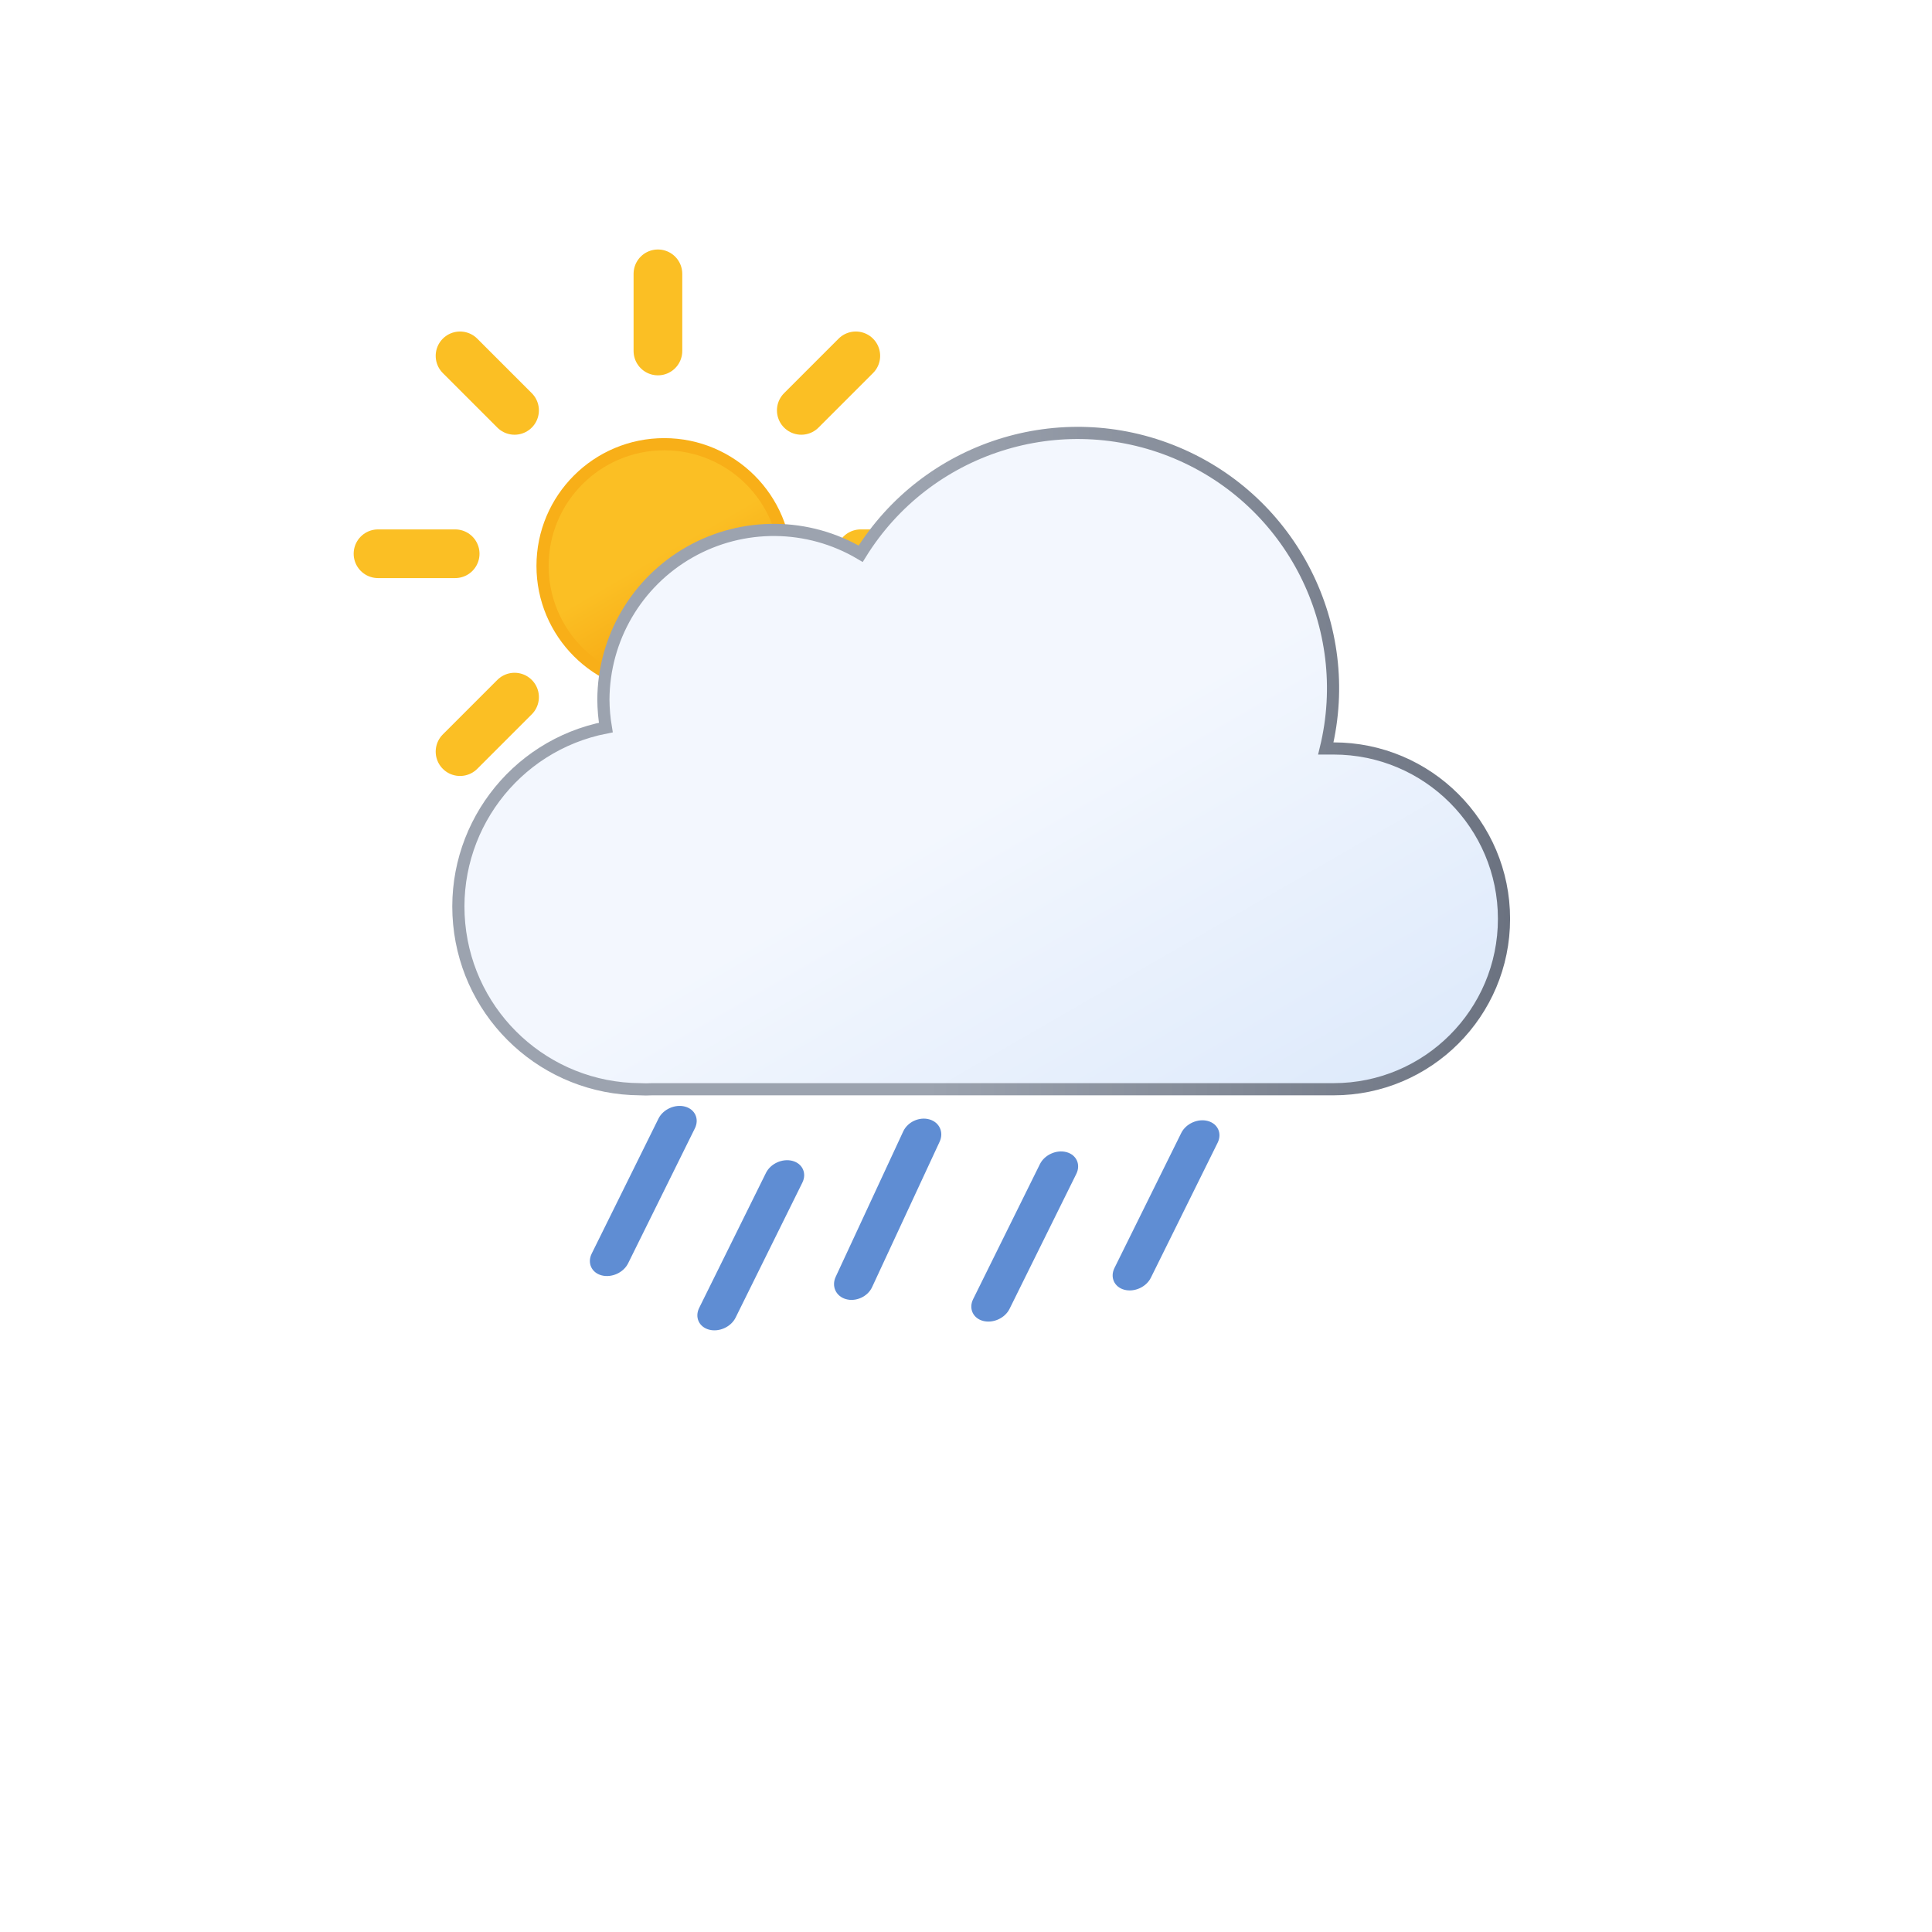
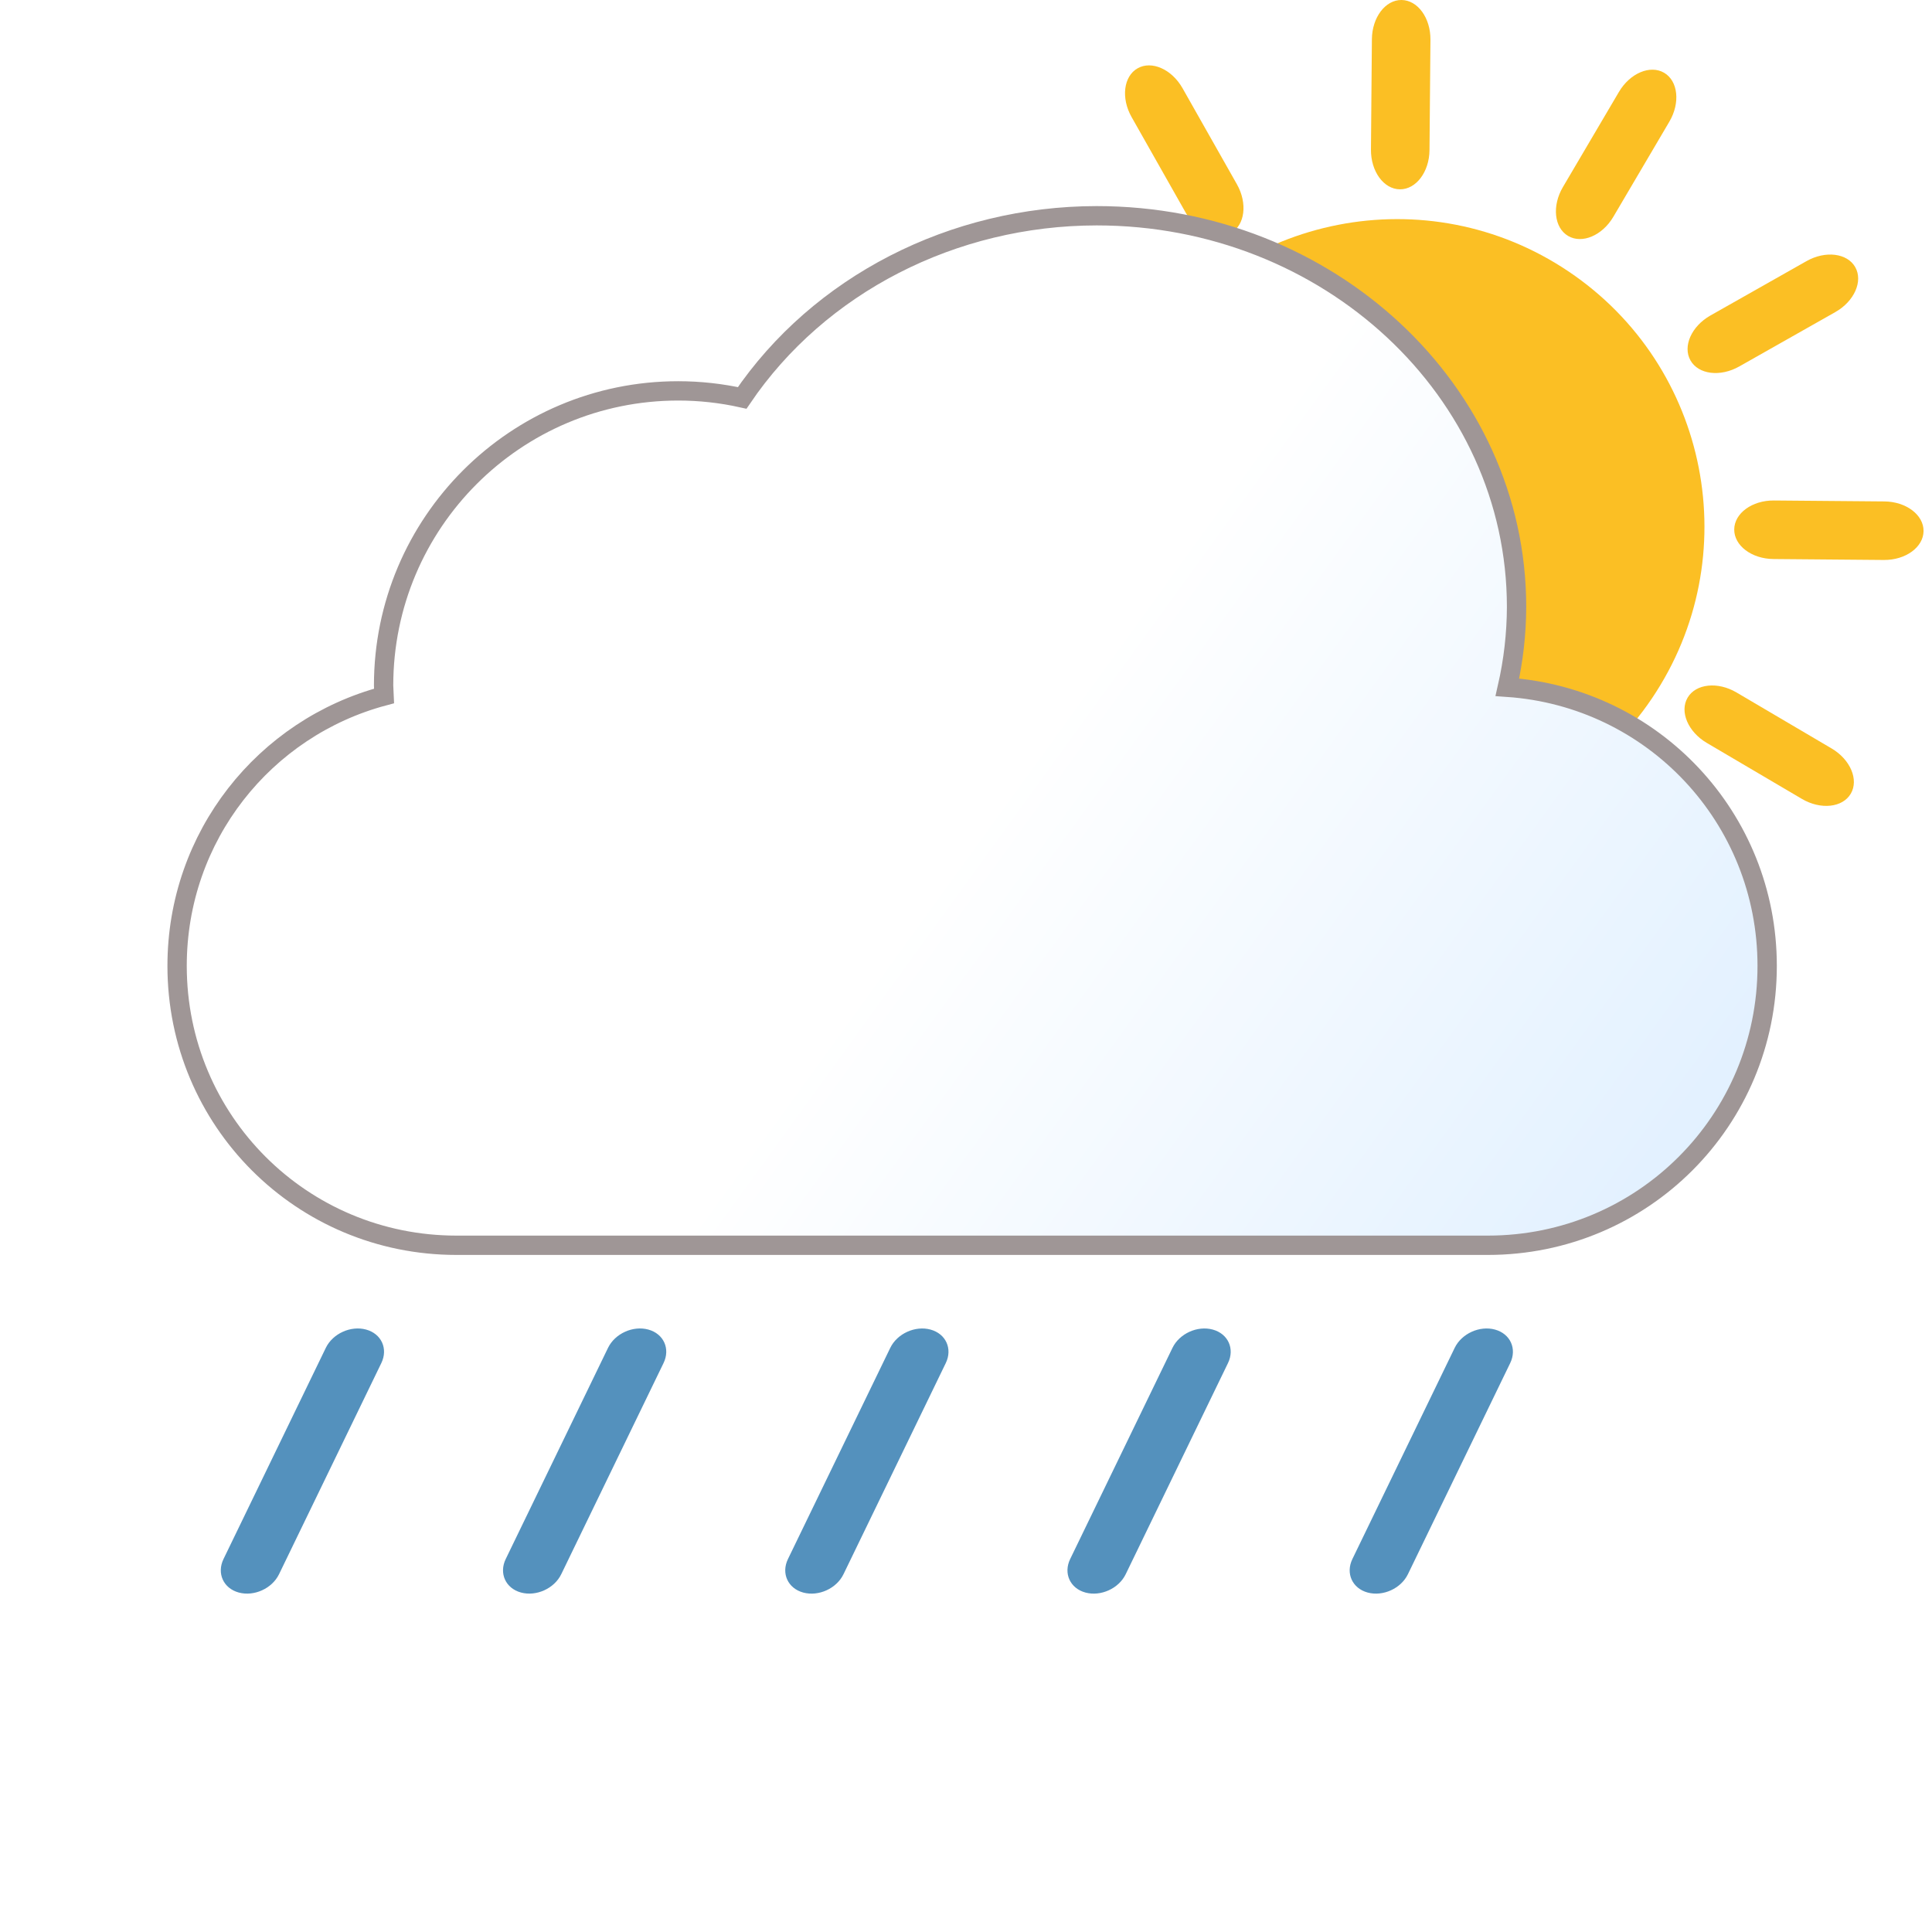
- <svg xmlns="http://www.w3.org/2000/svg" xmlns:xlink="http://www.w3.org/1999/xlink" viewBox="0 0 79.374 79.374" version="1.1" id="svg33" width="300" height="300">
-   <defs id="defs23">
-     <linearGradient id="a" x1="16.5" y1="19.67" x2="21.5" y2="28.33" gradientUnits="userSpaceOnUse" gradientTransform="translate(8.29,-0.75)">
-       <stop offset="0" stop-color="#fbbf24" id="stop2" />
-       <stop offset="0.45" stop-color="#fbbf24" id="stop4" />
-       <stop offset="1" stop-color="#f59e0b" id="stop6" />
+ <svg xmlns="http://www.w3.org/2000/svg" xmlns:xlink="http://www.w3.org/1999/xlink" id="svg8" version="1.1" viewBox="0 0 79.375 79.375" height="300" width="300">
+   <defs id="defs2">
+     <linearGradient xlink:href="#linearGradient840-7" id="linearGradient842-2" x1="71.641" y1="50.063" x2="43.17" y2="29.45" gradientUnits="userSpaceOnUse" gradientTransform="translate(0.03938174,0.1110137)" />
+     <linearGradient id="linearGradient840-7">
+       <stop style="stop-color:#dfefff;stop-opacity:1" offset="0" id="stop836-0" />
+       <stop style="stop-color:#ffffff;stop-opacity:1" offset="1" id="stop838-9" />
    </linearGradient>
-     <linearGradient id="b" x1="40.76" y1="23" x2="50.83" y2="40.46" gradientUnits="userSpaceOnUse">
-       <stop offset="0" stop-color="#9ca3af" id="stop9" />
-       <stop offset="0.45" stop-color="#9ca3af" id="stop11" />
-       <stop offset="1" stop-color="#6b7280" id="stop13" />
-     </linearGradient>
-     <linearGradient id="c" x1="22.56" y1="21.96" x2="39.2" y2="50.8" gradientUnits="userSpaceOnUse" gradientTransform="translate(8.29,-0.75)">
-       <stop offset="0" stop-color="#f3f7fe" id="stop16" />
-       <stop offset="0.45" stop-color="#f3f7fe" id="stop18" />
-       <stop offset="1" stop-color="#deeafb" id="stop20" />
-     </linearGradient>
-     <linearGradient id="b-3" x1="22.56" y1="21.96" x2="39.2" y2="50.8" gradientUnits="userSpaceOnUse" gradientTransform="translate(3.032984)" xlink:href="#b">
-       <stop offset="0" stop-color="#f3f7fe" id="stop9-6" />
-       <stop offset="0.45" stop-color="#f3f7fe" id="stop11-7" />
-       <stop offset="1" stop-color="#deeafb" id="stop13-5" />
-     </linearGradient>
-     <linearGradient id="b-6-5" x1="23.31" y1="44.3" x2="24.69" y2="46.7" gradientUnits="userSpaceOnUse">
-       <stop offset="0" stop-color="#4286ee" id="stop9-7-6" />
-       <stop offset="0.45" stop-color="#4286ee" id="stop11-5-2" />
-       <stop offset="1" stop-color="#0950bc" id="stop13-3-9" />
-     </linearGradient>
-     <linearGradient xlink:href="#b" id="linearGradient854" x1="18.579" y1="31.272" x2="62.04" y2="31.272" gradientUnits="userSpaceOnUse" />
+     <linearGradient xlink:href="#linearGradient840-7" id="linearGradient8265" gradientUnits="userSpaceOnUse" gradientTransform="translate(0.03938165,0.1110087)" x1="71.641" y1="50.063" x2="43.17" y2="29.45" />
  </defs>
-   <circle cx="27.29" cy="23.25" r="5" stroke="#f8af18" stroke-miterlimit="10" stroke-width="0.5" fill="url(#a)" id="circle25" style="fill:url(#a)" />
-   <path d="m 27.03,14.42 v -3.17 m 0,23 v -3.17 m 5.89,-14.22 2.24,-2.24 M 18.9,30.88 21.14,28.64 m 0,-11.78 -2.24,-2.24 M 35.16,30.88 32.92,28.64 M 15.53,22.75 h 3.17 m 19.83,0 h -3.17" fill="none" stroke="#fbbf24" stroke-linecap="round" stroke-miterlimit="10" stroke-width="2" id="path27" />
-   <path d="m 54.79,30.75 h -0.32 a 10.49,10.49 0 0 0 -19.11,-8 7,7 0 0 0 -10.57,6 7.21,7.21 0 0 0 0.1,1.14 7.5,7.5 0 0 0 1.4,14.86 4.19,4.19 0 0 0 0.5,0 v 0 h 28 a 7,7 0 0 0 0,-14 z" stroke="#e6effc" stroke-miterlimit="10" stroke-width="0.5" fill="url(#c)" id="path31" style="fill:url(#c);stroke:url(#linearGradient854)" />
-   <rect style="fill:#5f8dd3;stroke-width:0.152" id="rect400-3-0-2" width="8.142" height="1.554" x="34.167" y="-55.451" ry="0.777" transform="matrix(-0.4212304,0.9069537,-0.961624,-0.2743708,0,0)" />
-   <rect style="fill:#5f8dd3;stroke-width:0.147" id="rect400-3-0-2-1" width="7.735" height="1.548" x="37.358" y="-47.057" ry="0.774" transform="matrix(-0.4433532,0.896347,-0.9659346,-0.2587862,0,0)" />
-   <rect style="fill:#5f8dd3;stroke-width:0.147" id="rect400-3-0-2-1-1" width="7.735" height="1.548" x="38.39" y="-52.102" ry="0.774" transform="matrix(-0.4433532,0.896347,-0.9659346,-0.2587862,0,0)" />
-   <rect style="fill:#5f8dd3;stroke-width:0.147" id="rect400-3-0-2-8" width="7.735" height="1.548" x="32.272" y="-66.957" ry="0.774" transform="matrix(-0.4433532,0.896347,-0.9659346,-0.2587862,0,0)" />
-   <rect style="fill:#5f8dd3;stroke-width:0.147" id="rect400-3-0-2-7" width="7.735" height="1.548" x="35.065" y="-62.228" ry="0.774" transform="matrix(-0.4433532,0.896347,-0.9659346,-0.2587862,0,0)" />
+   <g id="g2626" transform="translate(59.72858,-9.006778)">
+     <circle style="fill:#fbbf24;fill-opacity:1;stroke:none;stroke-width:0.749;stroke-opacity:1" id="path2142-2" cx="15.167" cy="26.725" r="12.63" transform="rotate(33.93031)" />
+     <g id="g2141" transform="matrix(0.7818722,0.4603503,-0.4603503,0.7818722,40.73042,57.13629)">
+       <rect style="fill:#fbbf24;stroke:none;stroke-width:1.074" id="rect934-9" width="2.651" height="8.573" x="-57.042" y="-24.927" ry="1.787" />
+       <rect style="fill:#fbbf24;stroke:none;stroke-width:1.074" id="rect934-9-1" width="2.651" height="8.573" x="-57.042" y="14.187" ry="1.787" />
+     </g>
+     <g id="g2141-2" transform="matrix(0.446946,0.7896111,-0.7896111,0.446946,21.71282,75.11841)">
+       <rect style="fill:#fbbf24;stroke:none;stroke-width:1.074" id="rect934-9-7" width="2.651" height="8.573" x="-57.042" y="-24.927" ry="1.787" />
+       <rect style="fill:#fbbf24;stroke:none;stroke-width:1.074" id="rect934-9-1-0" width="2.651" height="8.573" x="-57.042" y="14.187" ry="1.787" />
+     </g>
+     <g id="g2141-2-9" transform="matrix(-0.00773894,0.9072963,-0.9072963,-0.00773894,-3.747961,81.18258)">
+       <rect style="fill:#fbbf24;stroke:none;stroke-width:1.074" id="rect934-9-7-3" width="2.651" height="8.573" x="-57.042" y="-24.927" ry="1.787" />
+       <rect style="fill:#fbbf24;stroke:none;stroke-width:1.074" id="rect934-9-1-0-6" width="2.651" height="8.573" x="-57.042" y="14.187" ry="1.787" />
+     </g>
+     <g id="g2141-2-9-0" transform="matrix(-0.4603503,0.7818722,-0.7818722,-0.4603503,-28.82973,73.70391)">
+       <rect style="fill:#fbbf24;stroke:none;stroke-width:1.074" id="rect934-9-7-3-6" width="2.651" height="8.573" x="-57.042" y="-24.927" ry="1.787" />
+       <rect style="fill:#fbbf24;stroke:none;stroke-width:1.074" id="rect934-9-1-0-6-2" width="2.651" height="8.573" x="-57.042" y="14.187" ry="1.787" />
+     </g>
+     <g id="g2141-2-9-0-6" transform="matrix(-0.7896112,0.446946,-0.446946,-0.7896112,-46.81185,54.68631)">
+       <rect style="fill:#fbbf24;stroke:none;stroke-width:1.074" id="rect934-9-7-3-6-1" width="2.651" height="8.573" x="-57.042" y="-24.927" ry="1.787" />
+       <rect style="fill:#fbbf24;stroke:none;stroke-width:1.074" id="rect934-9-1-0-6-2-8" width="2.651" height="8.573" x="-57.042" y="14.187" ry="1.787" />
+     </g>
+     <g id="g2141-2-9-0-6-7" transform="matrix(-0.9072963,-0.00773901,0.00773901,-0.9072963,-52.87602,29.22553)">
+       <rect style="fill:#fbbf24;stroke:none;stroke-width:1.074" id="rect934-9-7-3-6-1-9" width="2.651" height="8.573" x="-57.042" y="-24.927" ry="1.787" />
+       <rect style="fill:#fbbf24;stroke:none;stroke-width:1.074" id="rect934-9-1-0-6-2-8-2" width="2.651" height="8.573" x="-57.042" y="14.187" ry="1.787" />
+     </g>
+   </g>
+   <path id="path14-7-5-36-7" style="fill:url(#linearGradient8265);fill-opacity:1;stroke:#9f9696;stroke-width:0.794;stroke-miterlimit:4;stroke-dasharray:none;stroke-opacity:1" d="m 45.058,8.864 a 17.249,16.073 0 0 0 -14.566,7.484 12.104,12.104 0 0 0 -2.628,-0.289 12.104,12.104 0 0 0 -12.104,12.104 12.104,12.104 0 0 0 0.016,0.431 c -4.906,1.305 -8.5,5.761 -8.5,11.089 0,6.359 5.119,11.478 11.478,11.478 h 42.371 c 6.359,0 11.478,-5.119 11.478,-11.478 0,-6.088 -4.693,-11.036 -10.674,-11.447 A 17.249,16.073 0 0 0 62.307,24.937 17.249,16.073 0 0 0 45.058,8.864 Z" />
+   <rect transform="matrix(-0.4359864,0.8999532,-0.9645656,-0.2638432,0,0)" ry="1.182" y="-71.02" x="40.223" height="2.365" width="12.004" id="rect400-3" style="fill:#5491bd;fill-opacity:1;stroke-width:0.227" />
+   <rect transform="matrix(-0.4359864,0.8999532,-0.9645656,-0.2638432,0,0)" ry="1.182" y="-49.791" x="46.446" height="2.365" width="12.004" id="rect400-3-0-2" style="fill:#5491bd;fill-opacity:1;stroke-width:0.227" />
+   <rect transform="matrix(-0.4359864,0.8999532,-0.9645656,-0.2638432,0,0)" ry="1.182" y="-60.406" x="43.335" height="2.365" width="12.004" id="rect400-3-0-2-3" style="fill:#5491bd;fill-opacity:1;stroke-width:0.227" />
+   <rect transform="matrix(-0.4359864,0.8999532,-0.9645656,-0.2638432,0,0)" ry="1.182" y="-39.177" x="49.558" height="2.365" width="12.004" id="rect400-3-0-2-1" style="fill:#5491bd;fill-opacity:1;stroke-width:0.227" />
+   <rect transform="matrix(-0.4359864,0.8999532,-0.9645656,-0.2638432,0,0)" ry="1.182" y="-81.634" x="37.111" height="2.365" width="12.004" id="rect400-3-0-2-7" style="fill:#5491bd;fill-opacity:1;stroke-width:0.227" />
</svg>
